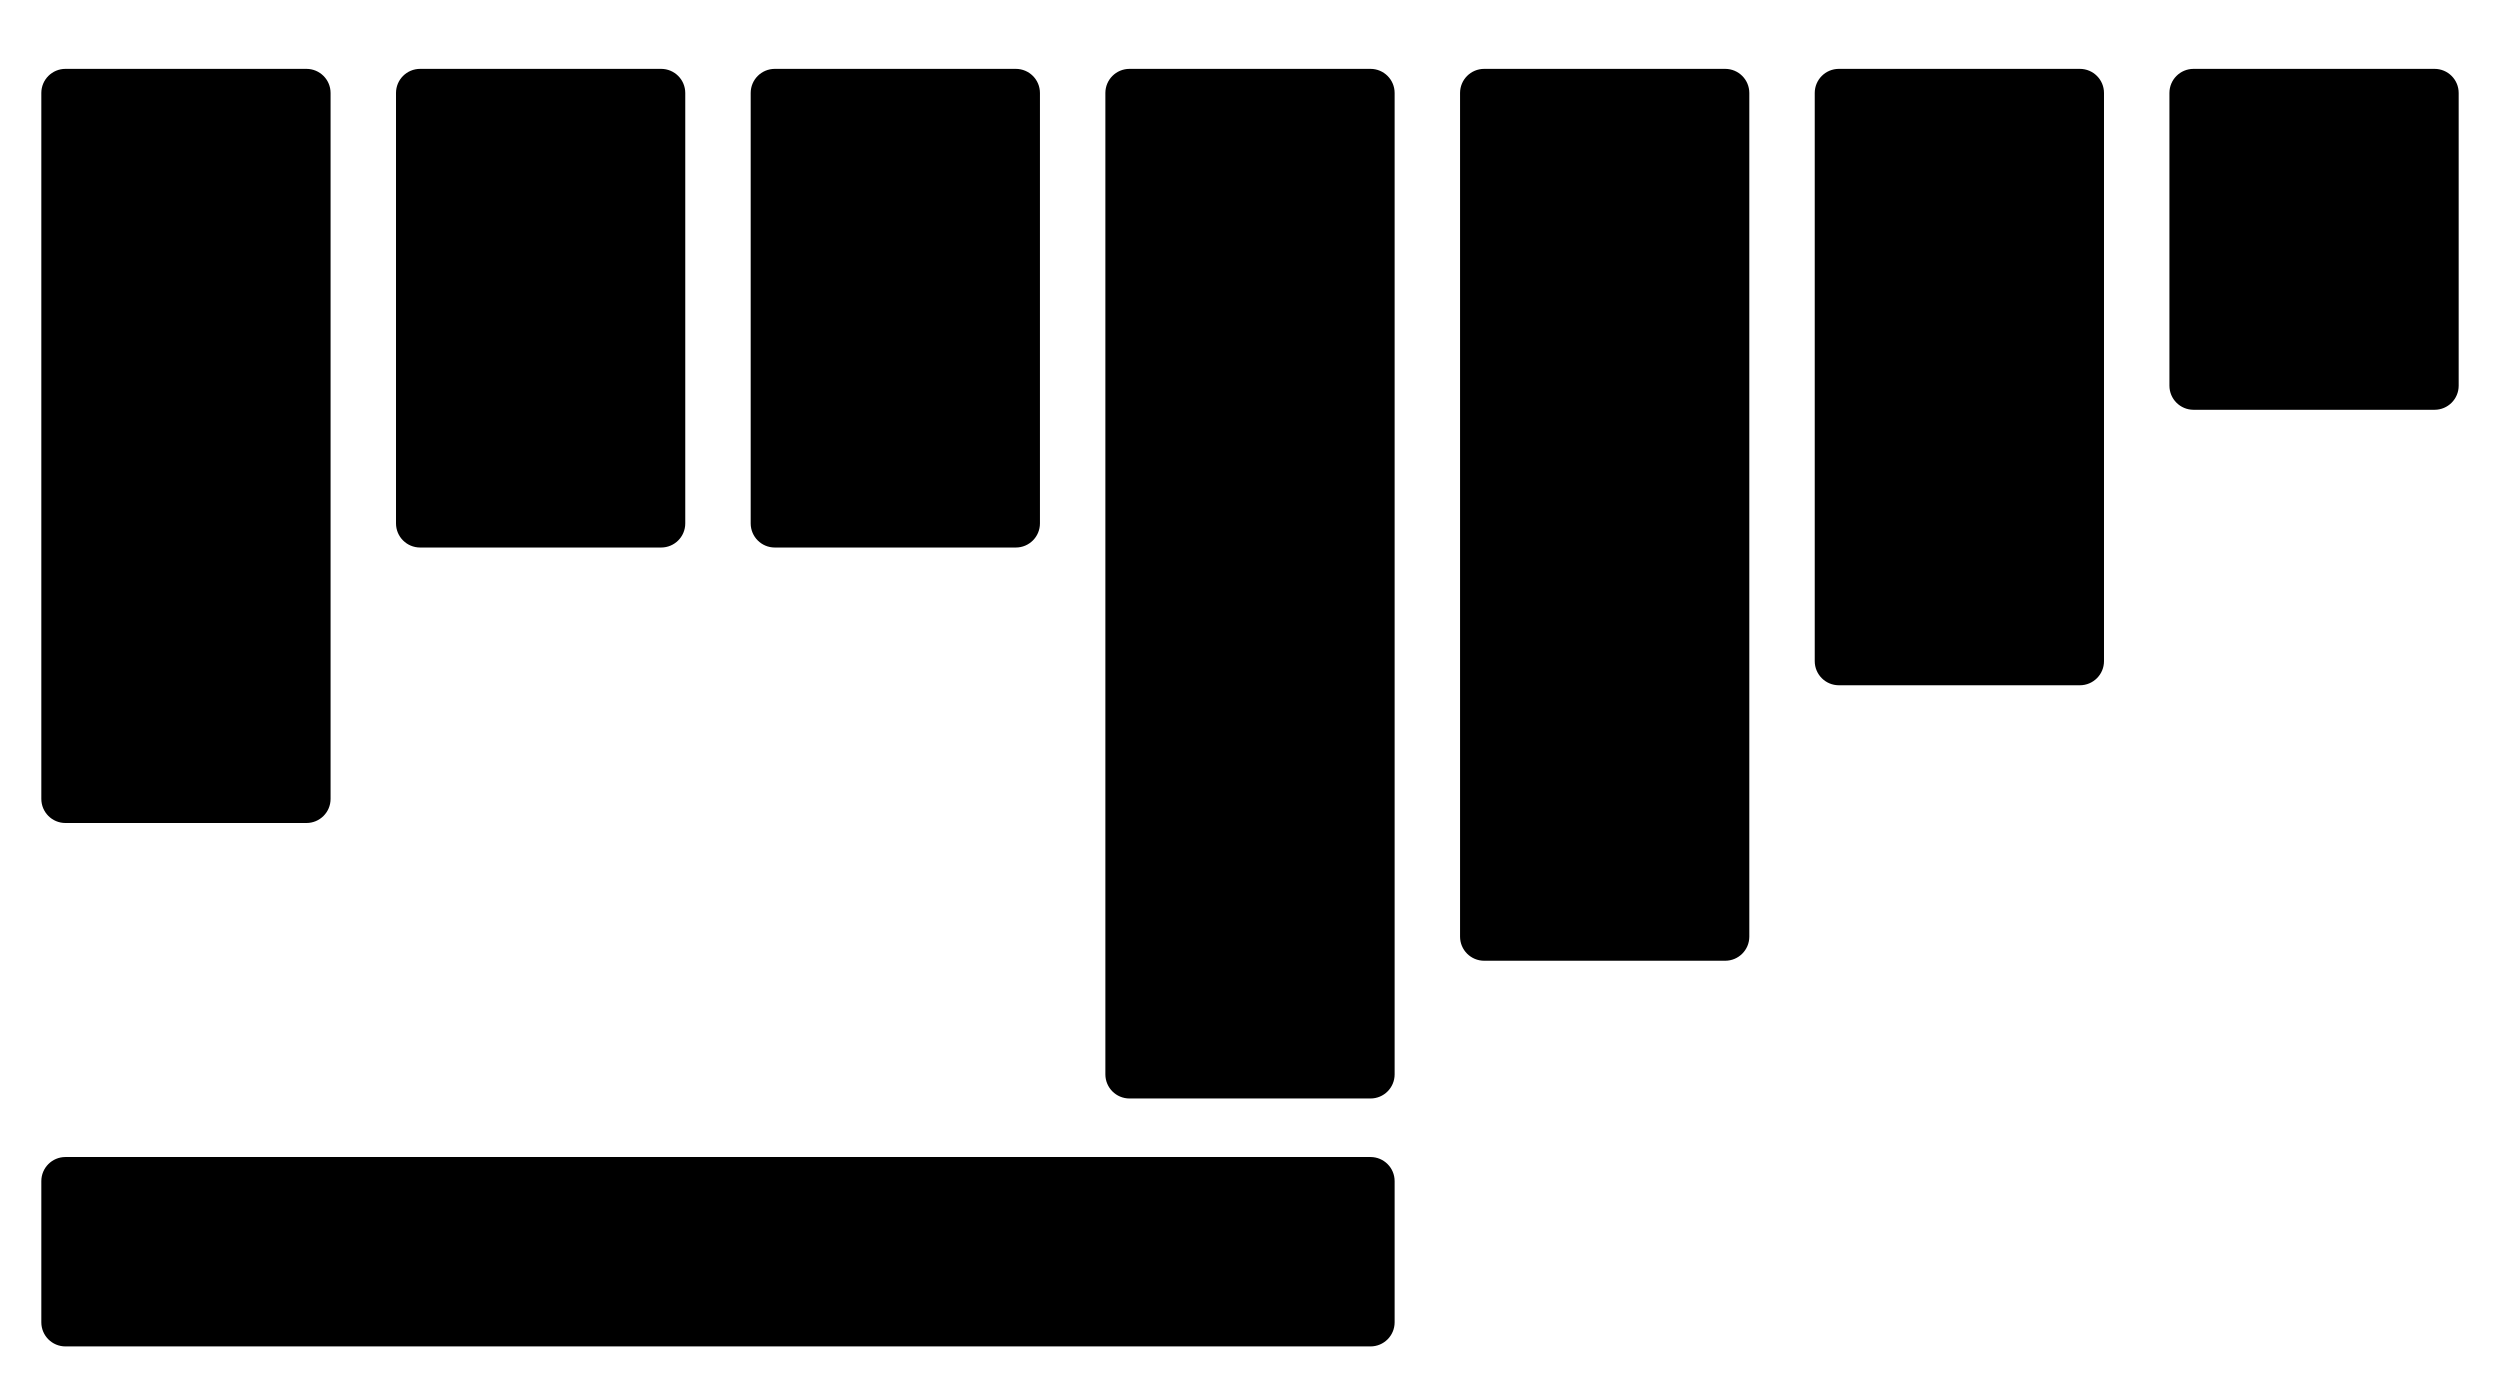
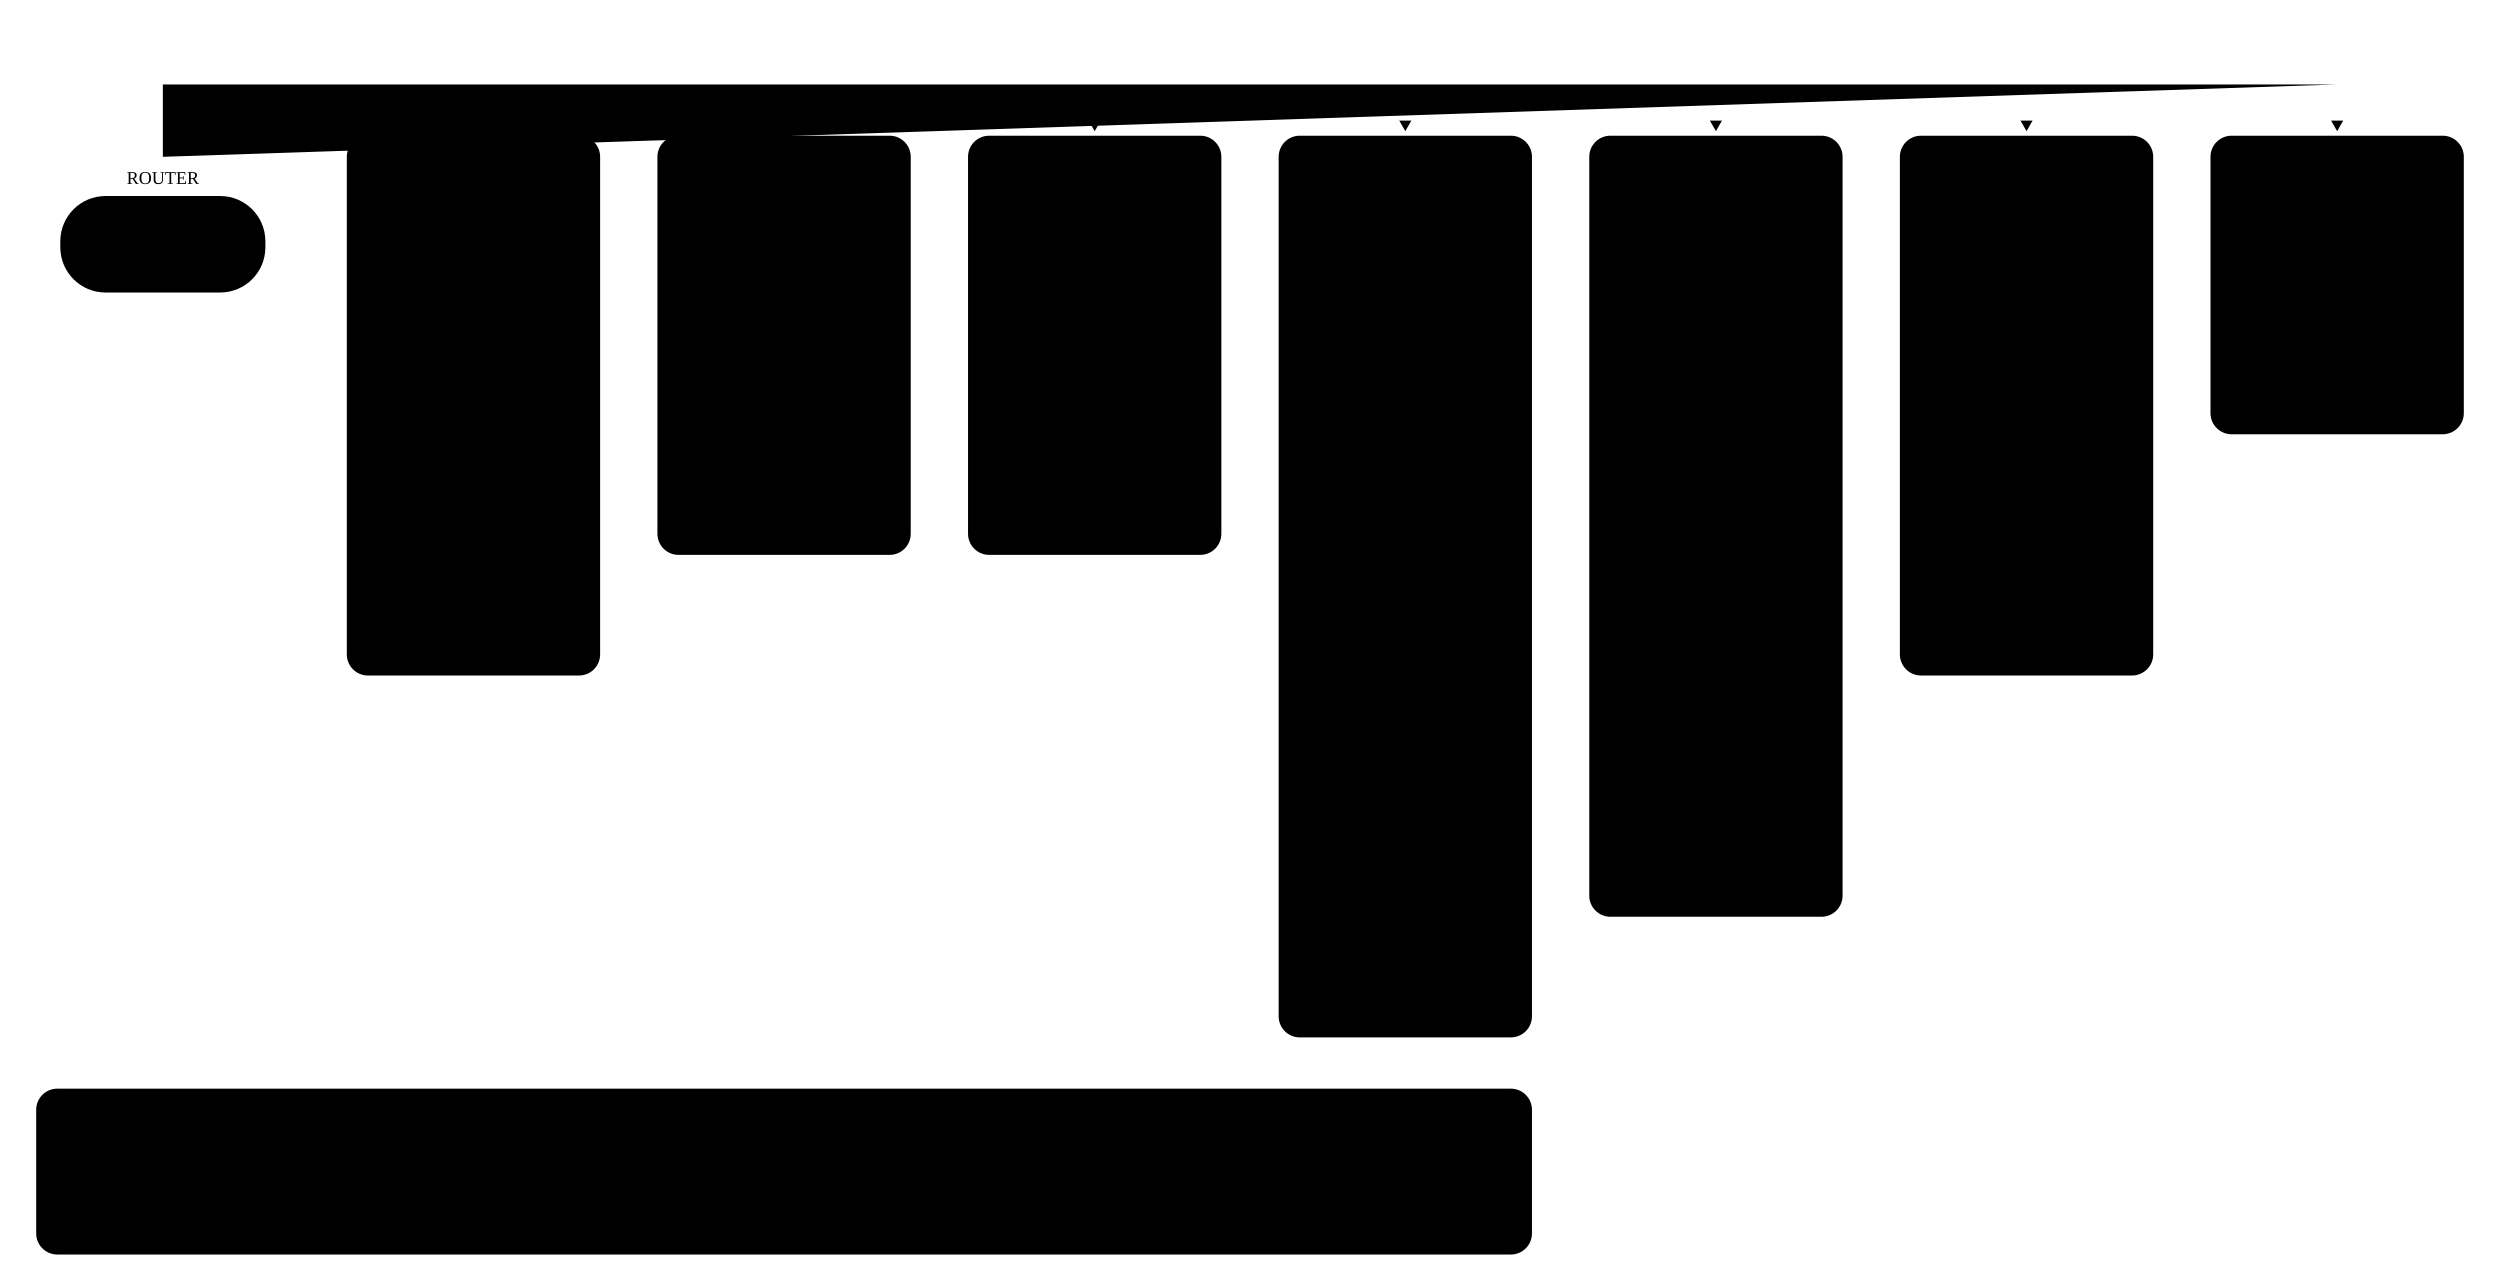
- <svg class="map" viewBox="0 0 1452 798" role="group" aria-label="impeccable command map">
+ <svg class="map" viewBox="0 0 1658 848" role="group" aria-label="impeccable command map">
  <defs>
    <marker id="ah" markerWidth="8" markerHeight="8" refX="6" refY="4" orient="auto">
      <path d="M0 0L7 4L0 8z" class="ahead" />
    </marker>
  </defs>
  <g class="r g-ctx">
-     <rect x="24" y="40" width="168" height="438" rx="14" />
-     <text x="36" y="59">Setup</text>
+     <rect x="230" y="90" width="168" height="358" rx="14" />
+     <text x="242" y="109">Setup</text>
  </g>
  <g class="stagehead g-ctx" data-id="stage_ctx" tabindex="0" role="button" aria-label="Setup stage (a group, not a command)">
-     <rect class="hit" x="40" y="80" width="136" height="54" fill="transparent" />
-     <text class="s1" x="44" y="92">STAGE 1 · GROUP</text>
-     <text class="s2" x="44" y="116">Setup <tspan class="s3">ⓘ</tspan>
-     </text>
-     <rect class="bar" x="44" y="126" width="128" height="3" rx="1.5" />
+     <rect class="hit" x="246" y="130" width="136" height="54" fill="transparent" />
+     <text class="s1" x="250" y="142">STAGE 1 · GROUP</text>
+     <text class="s2" x="250" y="166">Setup <tspan class="s3">ⓘ</tspan>
+     </text>
+     <rect class="bar" x="250" y="176" width="128" height="3" rx="1.5" />
  </g>
  <g class="n g-ctx" data-id="init" tabindex="0" role="button" aria-label="init: no PRODUCT.md">
-     <rect x="40" y="168" width="136" height="54" rx="10" />
-     <text class="t1" x="108.0" y="191" text-anchor="middle">init</text>
-     <text class="t2" x="108.0" y="208" text-anchor="middle">no PRODUCT.md</text>
+     <rect x="246" y="218" width="136" height="54" rx="10" />
+     <text class="t1" x="314.0" y="241" text-anchor="middle">init</text>
+     <text class="t2" x="314.0" y="258" text-anchor="middle">no PRODUCT.md</text>
  </g>
  <g class="n g-ctx" data-id="document" tabindex="0" role="button" aria-label="document: no DESIGN.md">
-     <rect x="40" y="248" width="136" height="54" rx="10" />
-     <text class="t1" x="108.0" y="271" text-anchor="middle">document</text>
-     <text class="t2" x="108.0" y="288" text-anchor="middle">no DESIGN.md</text>
-     <g class="badge">
-       <rect x="114" y="239" width="66" height="17" rx="8.5" />
-       <text x="147" y="251" text-anchor="middle">calls 1</text>
+     <rect x="246" y="298" width="136" height="54" rx="10" />
+     <text class="t1" x="314.0" y="321" text-anchor="middle">document</text>
+     <text class="t2" x="314.0" y="338" text-anchor="middle">no DESIGN.md</text>
+     <g class="badge">
+       <rect x="320" y="289" width="66" height="17" rx="8.5" />
+       <text x="353" y="301" text-anchor="middle">calls 1</text>
    </g>
  </g>
  <g class="n g-ctx" data-id="extract" tabindex="0" role="button" aria-label="extract: repeated UI">
-     <rect x="40" y="328" width="136" height="54" rx="10" />
-     <text class="t1" x="108.0" y="351" text-anchor="middle">extract</text>
-     <text class="t2" x="108.0" y="368" text-anchor="middle">repeated UI</text>
-   </g>
-   <g class="n g-ctx" data-id="menu" tabindex="0" role="button" aria-label="/impeccable: what next?">
-     <rect x="40" y="408" width="136" height="54" rx="10" />
-     <text class="t1" x="108.0" y="431" text-anchor="middle">/impeccable</text>
-     <text class="t2" x="108.0" y="448" text-anchor="middle">what next?</text>
-   </g>
+     <rect x="246" y="378" width="136" height="54" rx="10" />
+     <text class="t1" x="314.0" y="401" text-anchor="middle">extract</text>
+     <text class="t2" x="314.0" y="418" text-anchor="middle">repeated UI</text>
+   </g>
+   <path class="arrow" d="M216 157.0 H244" marker-end="url(#ah)" />
  <g class="r g-plan">
-     <rect x="230" y="40" width="168" height="278" rx="14" />
-     <text x="242" y="59">Plan &amp; build</text>
+     <rect x="436" y="90" width="168" height="278" rx="14" />
+     <text x="448" y="109">Plan &amp; build</text>
  </g>
  <g class="stagehead g-plan" data-id="stage_plan" tabindex="0" role="button" aria-label="Plan / build stage (a group, not a command)">
-     <rect class="hit" x="246" y="80" width="136" height="54" fill="transparent" />
-     <text class="s1" x="250" y="92">STAGE 2 · GROUP</text>
-     <text class="s2" x="250" y="116">Plan / build <tspan class="s3">ⓘ</tspan>
-     </text>
-     <rect class="bar" x="250" y="126" width="128" height="3" rx="1.5" />
+     <rect class="hit" x="452" y="130" width="136" height="54" fill="transparent" />
+     <text class="s1" x="456" y="142">STAGE 2 · GROUP</text>
+     <text class="s2" x="456" y="166">Plan / build <tspan class="s3">ⓘ</tspan>
+     </text>
+     <rect class="bar" x="456" y="176" width="128" height="3" rx="1.5" />
  </g>
  <g class="n g-plan" data-id="shape" tabindex="0" role="button" aria-label="shape: plan first">
-     <rect x="246" y="168" width="136" height="54" rx="10" />
-     <text class="t1" x="314.0" y="191" text-anchor="middle">shape</text>
-     <text class="t2" x="314.0" y="208" text-anchor="middle">plan first</text>
+     <rect x="452" y="218" width="136" height="54" rx="10" />
+     <text class="t1" x="520.0" y="241" text-anchor="middle">shape</text>
+     <text class="t2" x="520.0" y="258" text-anchor="middle">plan first</text>
  </g>
  <g class="n g-plan" data-id="craft" tabindex="0" role="button" aria-label="craft: build new">
-     <rect x="246" y="248" width="136" height="54" rx="10" />
-     <text class="t1" x="314.0" y="271" text-anchor="middle">craft</text>
-     <text class="t2" x="314.0" y="288" text-anchor="middle">build new</text>
-   </g>
-   <path class="arrow" d="M216 107.0 H244" marker-end="url(#ah)" />
+     <rect x="452" y="298" width="136" height="54" rx="10" />
+     <text class="t1" x="520.0" y="321" text-anchor="middle">craft</text>
+     <text class="t2" x="520.0" y="338" text-anchor="middle">build new</text>
+   </g>
+   <path class="arrow" d="M422 157.0 H450" marker-end="url(#ah)" />
  <g class="r g-diag">
-     <rect x="436" y="40" width="168" height="278" rx="14" />
-     <text x="448" y="59">Diagnose</text>
+     <rect x="642" y="90" width="168" height="278" rx="14" />
+     <text x="654" y="109">Diagnose</text>
  </g>
  <g class="stagehead g-diag" data-id="stage_diag" tabindex="0" role="button" aria-label="Diagnose stage (a group, not a command)">
-     <rect class="hit" x="452" y="80" width="136" height="54" fill="transparent" />
-     <text class="s1" x="456" y="92">STAGE 3 · GROUP</text>
-     <text class="s2" x="456" y="116">Diagnose <tspan class="s3">ⓘ</tspan>
-     </text>
-     <rect class="bar" x="456" y="126" width="128" height="3" rx="1.5" />
+     <rect class="hit" x="658" y="130" width="136" height="54" fill="transparent" />
+     <text class="s1" x="662" y="142">STAGE 3 · GROUP</text>
+     <text class="s2" x="662" y="166">Diagnose <tspan class="s3">ⓘ</tspan>
+     </text>
+     <rect class="bar" x="662" y="176" width="128" height="3" rx="1.5" />
  </g>
  <g class="n g-diag" data-id="critique" tabindex="0" role="button" aria-label="critique: UX review">
-     <rect x="452" y="168" width="136" height="54" rx="10" />
-     <text class="t1" x="520.0" y="191" text-anchor="middle">critique</text>
-     <text class="t2" x="520.0" y="208" text-anchor="middle">UX review</text>
+     <rect x="658" y="218" width="136" height="54" rx="10" />
+     <text class="t1" x="726.0" y="241" text-anchor="middle">critique</text>
+     <text class="t2" x="726.0" y="258" text-anchor="middle">UX review</text>
  </g>
  <g class="n g-diag" data-id="audit" tabindex="0" role="button" aria-label="audit: tech check">
-     <rect x="452" y="248" width="136" height="54" rx="10" />
-     <text class="t1" x="520.0" y="271" text-anchor="middle">audit</text>
-     <text class="t2" x="520.0" y="288" text-anchor="middle">tech check</text>
-   </g>
-   <path class="arrow" d="M422 107.0 H450" marker-end="url(#ah)" />
+     <rect x="658" y="298" width="136" height="54" rx="10" />
+     <text class="t1" x="726.0" y="321" text-anchor="middle">audit</text>
+     <text class="t2" x="726.0" y="338" text-anchor="middle">tech check</text>
+   </g>
+   <path class="arrow" d="M628 157.0 H656" marker-end="url(#ah)" />
  <g class="r g-fix">
-     <rect x="642" y="40" width="168" height="598" rx="14" />
-     <text x="654" y="59">Fix · as needed</text>
+     <rect x="848" y="90" width="168" height="598" rx="14" />
+     <text x="860" y="109">Fix · as needed</text>
  </g>
  <g class="stagehead g-fix" data-id="stage_fix" tabindex="0" role="button" aria-label="Fix stage (a group, not a command)">
-     <rect class="hit" x="658" y="80" width="136" height="54" fill="transparent" />
-     <text class="s1" x="662" y="92">STAGE 4 · GROUP</text>
-     <text class="s2" x="662" y="116">Fix <tspan class="s3">ⓘ</tspan>
-     </text>
-     <rect class="bar" x="662" y="126" width="128" height="3" rx="1.5" />
+     <rect class="hit" x="864" y="130" width="136" height="54" fill="transparent" />
+     <text class="s1" x="868" y="142">STAGE 4 · GROUP</text>
+     <text class="s2" x="868" y="166">Fix <tspan class="s3">ⓘ</tspan>
+     </text>
+     <rect class="bar" x="868" y="176" width="128" height="3" rx="1.5" />
  </g>
  <g class="n g-fix" data-id="harden" tabindex="0" role="button" aria-label="harden: edge cases">
-     <rect x="658" y="168" width="136" height="54" rx="10" />
-     <text class="t1" x="726.0" y="191" text-anchor="middle">harden</text>
-     <text class="t2" x="726.0" y="208" text-anchor="middle">edge cases</text>
+     <rect x="864" y="218" width="136" height="54" rx="10" />
+     <text class="t1" x="932.0" y="241" text-anchor="middle">harden</text>
+     <text class="t2" x="932.0" y="258" text-anchor="middle">edge cases</text>
  </g>
  <g class="n g-fix" data-id="clarify" tabindex="0" role="button" aria-label="clarify: confusing copy">
-     <rect x="658" y="248" width="136" height="54" rx="10" />
-     <text class="t1" x="726.0" y="271" text-anchor="middle">clarify</text>
-     <text class="t2" x="726.0" y="288" text-anchor="middle">confusing copy</text>
+     <rect x="864" y="298" width="136" height="54" rx="10" />
+     <text class="t1" x="932.0" y="321" text-anchor="middle">clarify</text>
+     <text class="t2" x="932.0" y="338" text-anchor="middle">confusing copy</text>
  </g>
  <g class="n g-fix" data-id="adapt" tabindex="0" role="button" aria-label="adapt: other screens">
-     <rect x="658" y="328" width="136" height="54" rx="10" />
-     <text class="t1" x="726.0" y="351" text-anchor="middle">adapt</text>
-     <text class="t2" x="726.0" y="368" text-anchor="middle">other screens</text>
+     <rect x="864" y="378" width="136" height="54" rx="10" />
+     <text class="t1" x="932.0" y="401" text-anchor="middle">adapt</text>
+     <text class="t2" x="932.0" y="418" text-anchor="middle">other screens</text>
  </g>
  <g class="n g-fix" data-id="optimize" tabindex="0" role="button" aria-label="optimize: feels slow">
-     <rect x="658" y="408" width="136" height="54" rx="10" />
-     <text class="t1" x="726.0" y="431" text-anchor="middle">optimize</text>
-     <text class="t2" x="726.0" y="448" text-anchor="middle">feels slow</text>
+     <rect x="864" y="458" width="136" height="54" rx="10" />
+     <text class="t1" x="932.0" y="481" text-anchor="middle">optimize</text>
+     <text class="t2" x="932.0" y="498" text-anchor="middle">feels slow</text>
  </g>
  <g class="n g-fix" data-id="onboard" tabindex="0" role="button" aria-label="onboard: first run">
-     <rect x="658" y="488" width="136" height="54" rx="10" />
-     <text class="t1" x="726.0" y="511" text-anchor="middle">onboard</text>
-     <text class="t2" x="726.0" y="528" text-anchor="middle">first run</text>
+     <rect x="864" y="538" width="136" height="54" rx="10" />
+     <text class="t1" x="932.0" y="561" text-anchor="middle">onboard</text>
+     <text class="t2" x="932.0" y="578" text-anchor="middle">first run</text>
  </g>
  <g class="n g-fix" data-id="distill" tabindex="0" role="button" aria-label="distill: too cluttered">
-     <rect x="658" y="568" width="136" height="54" rx="10" />
-     <text class="t1" x="726.0" y="591" text-anchor="middle">distill</text>
-     <text class="t2" x="726.0" y="608" text-anchor="middle">too cluttered</text>
-   </g>
-   <path class="arrow" d="M628 107.0 H656" marker-end="url(#ah)" />
+     <rect x="864" y="618" width="136" height="54" rx="10" />
+     <text class="t1" x="932.0" y="641" text-anchor="middle">distill</text>
+     <text class="t2" x="932.0" y="658" text-anchor="middle">too cluttered</text>
+   </g>
+   <path class="arrow" d="M834 157.0 H862" marker-end="url(#ah)" />
  <g class="r g-style">
-     <rect x="848" y="40" width="168" height="518" rx="14" />
-     <text x="860" y="59">Style · as needed</text>
+     <rect x="1054" y="90" width="168" height="518" rx="14" />
+     <text x="1066" y="109">Style · as needed</text>
  </g>
  <g class="stagehead g-style" data-id="stage_style" tabindex="0" role="button" aria-label="Style stage (a group, not a command)">
-     <rect class="hit" x="864" y="80" width="136" height="54" fill="transparent" />
-     <text class="s1" x="868" y="92">STAGE 5 · GROUP</text>
-     <text class="s2" x="868" y="116">Style <tspan class="s3">ⓘ</tspan>
-     </text>
-     <rect class="bar" x="868" y="126" width="128" height="3" rx="1.5" />
+     <rect class="hit" x="1070" y="130" width="136" height="54" fill="transparent" />
+     <text class="s1" x="1074" y="142">STAGE 5 · GROUP</text>
+     <text class="s2" x="1074" y="166">Style <tspan class="s3">ⓘ</tspan>
+     </text>
+     <rect class="bar" x="1074" y="176" width="128" height="3" rx="1.5" />
  </g>
  <g class="n g-style" data-id="layout" tabindex="0" role="button" aria-label="layout: spacing off">
-     <rect x="864" y="168" width="136" height="54" rx="10" />
-     <text class="t1" x="932.0" y="191" text-anchor="middle">layout</text>
-     <text class="t2" x="932.0" y="208" text-anchor="middle">spacing off</text>
+     <rect x="1070" y="218" width="136" height="54" rx="10" />
+     <text class="t1" x="1138.0" y="241" text-anchor="middle">layout</text>
+     <text class="t2" x="1138.0" y="258" text-anchor="middle">spacing off</text>
  </g>
  <g class="n g-style" data-id="typeset" tabindex="0" role="button" aria-label="typeset: type off">
-     <rect x="864" y="248" width="136" height="54" rx="10" />
-     <text class="t1" x="932.0" y="271" text-anchor="middle">typeset</text>
-     <text class="t2" x="932.0" y="288" text-anchor="middle">type off</text>
+     <rect x="1070" y="298" width="136" height="54" rx="10" />
+     <text class="t1" x="1138.0" y="321" text-anchor="middle">typeset</text>
+     <text class="t2" x="1138.0" y="338" text-anchor="middle">type off</text>
  </g>
  <g class="n g-style" data-id="colorize" tabindex="0" role="button" aria-label="colorize: too gray">
-     <rect x="864" y="328" width="136" height="54" rx="10" />
-     <text class="t1" x="932.0" y="351" text-anchor="middle">colorize</text>
-     <text class="t2" x="932.0" y="368" text-anchor="middle">too gray</text>
+     <rect x="1070" y="378" width="136" height="54" rx="10" />
+     <text class="t1" x="1138.0" y="401" text-anchor="middle">colorize</text>
+     <text class="t2" x="1138.0" y="418" text-anchor="middle">too gray</text>
  </g>
  <g class="n g-style" data-id="bolder" tabindex="0" role="button" aria-label="bolder: too bland">
-     <rect x="864" y="408" width="136" height="54" rx="10" />
-     <text class="t1" x="932.0" y="431" text-anchor="middle">bolder</text>
-     <text class="t2" x="932.0" y="448" text-anchor="middle">too bland</text>
+     <rect x="1070" y="458" width="136" height="54" rx="10" />
+     <text class="t1" x="1138.0" y="481" text-anchor="middle">bolder</text>
+     <text class="t2" x="1138.0" y="498" text-anchor="middle">too bland</text>
  </g>
  <g class="n g-style" data-id="quieter" tabindex="0" role="button" aria-label="quieter: too loud">
-     <rect x="864" y="488" width="136" height="54" rx="10" />
-     <text class="t1" x="932.0" y="511" text-anchor="middle">quieter</text>
-     <text class="t2" x="932.0" y="528" text-anchor="middle">too loud</text>
-   </g>
-   <path class="arrow" d="M834 107.0 H862" marker-end="url(#ah)" />
+     <rect x="1070" y="538" width="136" height="54" rx="10" />
+     <text class="t1" x="1138.0" y="561" text-anchor="middle">quieter</text>
+     <text class="t2" x="1138.0" y="578" text-anchor="middle">too loud</text>
+   </g>
+   <path class="arrow" d="M1040 157.0 H1068" marker-end="url(#ah)" />
  <g class="r g-motion">
-     <rect x="1054" y="40" width="168" height="358" rx="14" />
-     <text x="1066" y="59">Motion · as needed</text>
+     <rect x="1260" y="90" width="168" height="358" rx="14" />
+     <text x="1272" y="109">Motion · as needed</text>
  </g>
  <g class="stagehead g-motion" data-id="stage_motion" tabindex="0" role="button" aria-label="Motion stage (a group, not a command)">
-     <rect class="hit" x="1070" y="80" width="136" height="54" fill="transparent" />
-     <text class="s1" x="1074" y="92">STAGE 6 · GROUP</text>
-     <text class="s2" x="1074" y="116">Motion <tspan class="s3">ⓘ</tspan>
-     </text>
-     <rect class="bar" x="1074" y="126" width="128" height="3" rx="1.5" />
+     <rect class="hit" x="1276" y="130" width="136" height="54" fill="transparent" />
+     <text class="s1" x="1280" y="142">STAGE 6 · GROUP</text>
+     <text class="s2" x="1280" y="166">Motion <tspan class="s3">ⓘ</tspan>
+     </text>
+     <rect class="bar" x="1280" y="176" width="128" height="3" rx="1.5" />
  </g>
  <g class="n g-motion" data-id="animate" tabindex="0" role="button" aria-label="animate: needs motion">
-     <rect x="1070" y="168" width="136" height="54" rx="10" />
-     <text class="t1" x="1138.0" y="191" text-anchor="middle">animate</text>
-     <text class="t2" x="1138.0" y="208" text-anchor="middle">needs motion</text>
+     <rect x="1276" y="218" width="136" height="54" rx="10" />
+     <text class="t1" x="1344.0" y="241" text-anchor="middle">animate</text>
+     <text class="t2" x="1344.0" y="258" text-anchor="middle">needs motion</text>
  </g>
  <g class="n g-motion" data-id="delight" tabindex="0" role="button" aria-label="delight: needs charm">
-     <rect x="1070" y="248" width="136" height="54" rx="10" />
-     <text class="t1" x="1138.0" y="271" text-anchor="middle">delight</text>
-     <text class="t2" x="1138.0" y="288" text-anchor="middle">needs charm</text>
-     <g class="badge">
-       <rect x="1144" y="239" width="66" height="17" rx="8.5" />
-       <text x="1177" y="251" text-anchor="middle">calls 1</text>
+     <rect x="1276" y="298" width="136" height="54" rx="10" />
+     <text class="t1" x="1344.0" y="321" text-anchor="middle">delight</text>
+     <text class="t2" x="1344.0" y="338" text-anchor="middle">needs charm</text>
+     <g class="badge">
+       <rect x="1350" y="289" width="66" height="17" rx="8.5" />
+       <text x="1383" y="301" text-anchor="middle">calls 1</text>
    </g>
  </g>
  <g class="n g-motion" data-id="overdrive" tabindex="0" role="button" aria-label="overdrive: wow factor">
-     <rect x="1070" y="328" width="136" height="54" rx="10" />
-     <text class="t1" x="1138.0" y="351" text-anchor="middle">overdrive</text>
-     <text class="t2" x="1138.0" y="368" text-anchor="middle">wow factor</text>
-   </g>
-   <path class="arrow" d="M1040 107.0 H1068" marker-end="url(#ah)" />
+     <rect x="1276" y="378" width="136" height="54" rx="10" />
+     <text class="t1" x="1344.0" y="401" text-anchor="middle">overdrive</text>
+     <text class="t2" x="1344.0" y="418" text-anchor="middle">wow factor</text>
+   </g>
+   <path class="arrow" d="M1246 157.0 H1274" marker-end="url(#ah)" />
  <g class="r g-fin">
-     <rect x="1260" y="40" width="168" height="198" rx="14" />
-     <text x="1272" y="59">Polish last</text>
+     <rect x="1466" y="90" width="168" height="198" rx="14" />
+     <text x="1478" y="109">Polish last</text>
  </g>
  <g class="stagehead g-fin" data-id="stage_fin" tabindex="0" role="button" aria-label="Polish stage (a group, not a command)">
-     <rect class="hit" x="1276" y="80" width="136" height="54" fill="transparent" />
-     <text class="s1" x="1280" y="92">STAGE 7 · GROUP</text>
-     <text class="s2" x="1280" y="116">Polish <tspan class="s3">ⓘ</tspan>
-     </text>
-     <rect class="bar" x="1280" y="126" width="128" height="3" rx="1.5" />
+     <rect class="hit" x="1482" y="130" width="136" height="54" fill="transparent" />
+     <text class="s1" x="1486" y="142">STAGE 7 · GROUP</text>
+     <text class="s2" x="1486" y="166">Polish <tspan class="s3">ⓘ</tspan>
+     </text>
+     <rect class="bar" x="1486" y="176" width="128" height="3" rx="1.5" />
  </g>
  <g class="n g-fin" data-id="polish" tabindex="0" role="button" aria-label="polish: before ship">
-     <rect x="1276" y="168" width="136" height="54" rx="10" />
-     <text class="t1" x="1344.0" y="191" text-anchor="middle">polish</text>
-     <text class="t2" x="1344.0" y="208" text-anchor="middle">before ship</text>
-   </g>
-   <path class="arrow" d="M1246 107.0 H1274" marker-end="url(#ah)" />
+     <rect x="1482" y="218" width="136" height="54" rx="10" />
+     <text class="t1" x="1550.0" y="241" text-anchor="middle">polish</text>
+     <text class="t2" x="1550.0" y="258" text-anchor="middle">before ship</text>
+   </g>
+   <path class="arrow" d="M1452 157.0 H1480" marker-end="url(#ah)" />
+   <g class="router" data-id="menu" tabindex="0" role="button" aria-label="/impeccable router: reads your project and picks the right command">
+     <text class="s1" x="108.0" y="122" text-anchor="middle">ROUTER</text>
+     <rect x="40" y="130" width="136" height="64" rx="30" />
+     <text class="t1" x="108.0" y="157" text-anchor="middle">/impeccable</text>
+     <text class="t2" x="108.0" y="175" text-anchor="middle">picks the right one</text>
+   </g>
+   <path class="bus" d="M108.0 104 V56 H1550.0" />
+   <path class="bus" d="M314.0 56 V86" marker-end="url(#ah)" />
+   <path class="bus" d="M520.0 56 V86" marker-end="url(#ah)" />
+   <path class="bus" d="M726.0 56 V86" marker-end="url(#ah)" />
+   <path class="bus" d="M932.0 56 V86" marker-end="url(#ah)" />
+   <path class="bus" d="M1138.0 56 V86" marker-end="url(#ah)" />
+   <path class="bus" d="M1344.0 56 V86" marker-end="url(#ah)" />
+   <path class="bus" d="M1550.0 56 V86" marker-end="url(#ah)" />
  <g class="r g-util">
-     <rect x="24" y="672" width="786" height="110" rx="14" />
-     <text x="36" y="691">Utilities · use any time, in any order</text>
+     <rect x="24" y="722" width="992" height="110" rx="14" />
+     <text x="36" y="741">Utilities · use any time, in any order</text>
  </g>
  <g class="n g-util" data-id="hooks" tabindex="0" role="button" aria-label="hooks: auto-detect">
-     <rect x="40" y="712" width="136" height="54" rx="10" />
-     <text class="t1" x="108.0" y="735" text-anchor="middle">hooks</text>
-     <text class="t2" x="108.0" y="752" text-anchor="middle">auto-detect</text>
+     <rect x="40" y="762" width="136" height="54" rx="10" />
+     <text class="t1" x="108.0" y="785" text-anchor="middle">hooks</text>
+     <text class="t2" x="108.0" y="802" text-anchor="middle">auto-detect</text>
  </g>
  <g class="n g-util" data-id="doctor" tabindex="0" role="button" aria-label="doctor: stale files">
-     <rect x="246" y="712" width="136" height="54" rx="10" />
-     <text class="t1" x="314.0" y="735" text-anchor="middle">doctor</text>
-     <text class="t2" x="314.0" y="752" text-anchor="middle">stale files</text>
+     <rect x="246" y="762" width="136" height="54" rx="10" />
+     <text class="t1" x="314.0" y="785" text-anchor="middle">doctor</text>
+     <text class="t2" x="314.0" y="802" text-anchor="middle">stale files</text>
  </g>
  <g class="n g-util" data-id="pin" tabindex="0" role="button" aria-label="pin / unpin: shortcut">
-     <rect x="452" y="712" width="136" height="54" rx="10" />
-     <text class="t1" x="520.0" y="735" text-anchor="middle">pin / unpin</text>
-     <text class="t2" x="520.0" y="752" text-anchor="middle">shortcut</text>
+     <rect x="452" y="762" width="136" height="54" rx="10" />
+     <text class="t1" x="520.0" y="785" text-anchor="middle">pin / unpin</text>
+     <text class="t2" x="520.0" y="802" text-anchor="middle">shortcut</text>
  </g>
  <g class="n g-util" data-id="live" tabindex="0" role="button" aria-label="live: try variants">
-     <rect x="658" y="712" width="136" height="54" rx="10" />
-     <text class="t1" x="726.0" y="735" text-anchor="middle">live</text>
-     <text class="t2" x="726.0" y="752" text-anchor="middle">try variants</text>
-     <g class="badge">
-       <rect x="732" y="703" width="66" height="17" rx="8.5" />
-       <text x="765" y="715" text-anchor="middle">calls 11</text>
+     <rect x="658" y="762" width="136" height="54" rx="10" />
+     <text class="t1" x="726.0" y="785" text-anchor="middle">live</text>
+     <text class="t2" x="726.0" y="802" text-anchor="middle">try variants</text>
+     <g class="badge">
+       <rect x="732" y="753" width="66" height="17" rx="8.5" />
+       <text x="765" y="765" text-anchor="middle">calls 11</text>
+     </g>
+   </g>
+   <g class="n g-util" data-id="generate" tabindex="0" role="button" aria-label="generate: quick variants">
+     <rect x="864" y="762" width="136" height="54" rx="10" />
+     <text class="t1" x="932.0" y="785" text-anchor="middle">generate</text>
+     <text class="t2" x="932.0" y="802" text-anchor="middle">quick variants</text>
+     <g class="badge">
+       <rect x="938" y="753" width="66" height="17" rx="8.5" />
+       <text x="971" y="765" text-anchor="middle">calls 11</text>
    </g>
  </g>
</svg>
